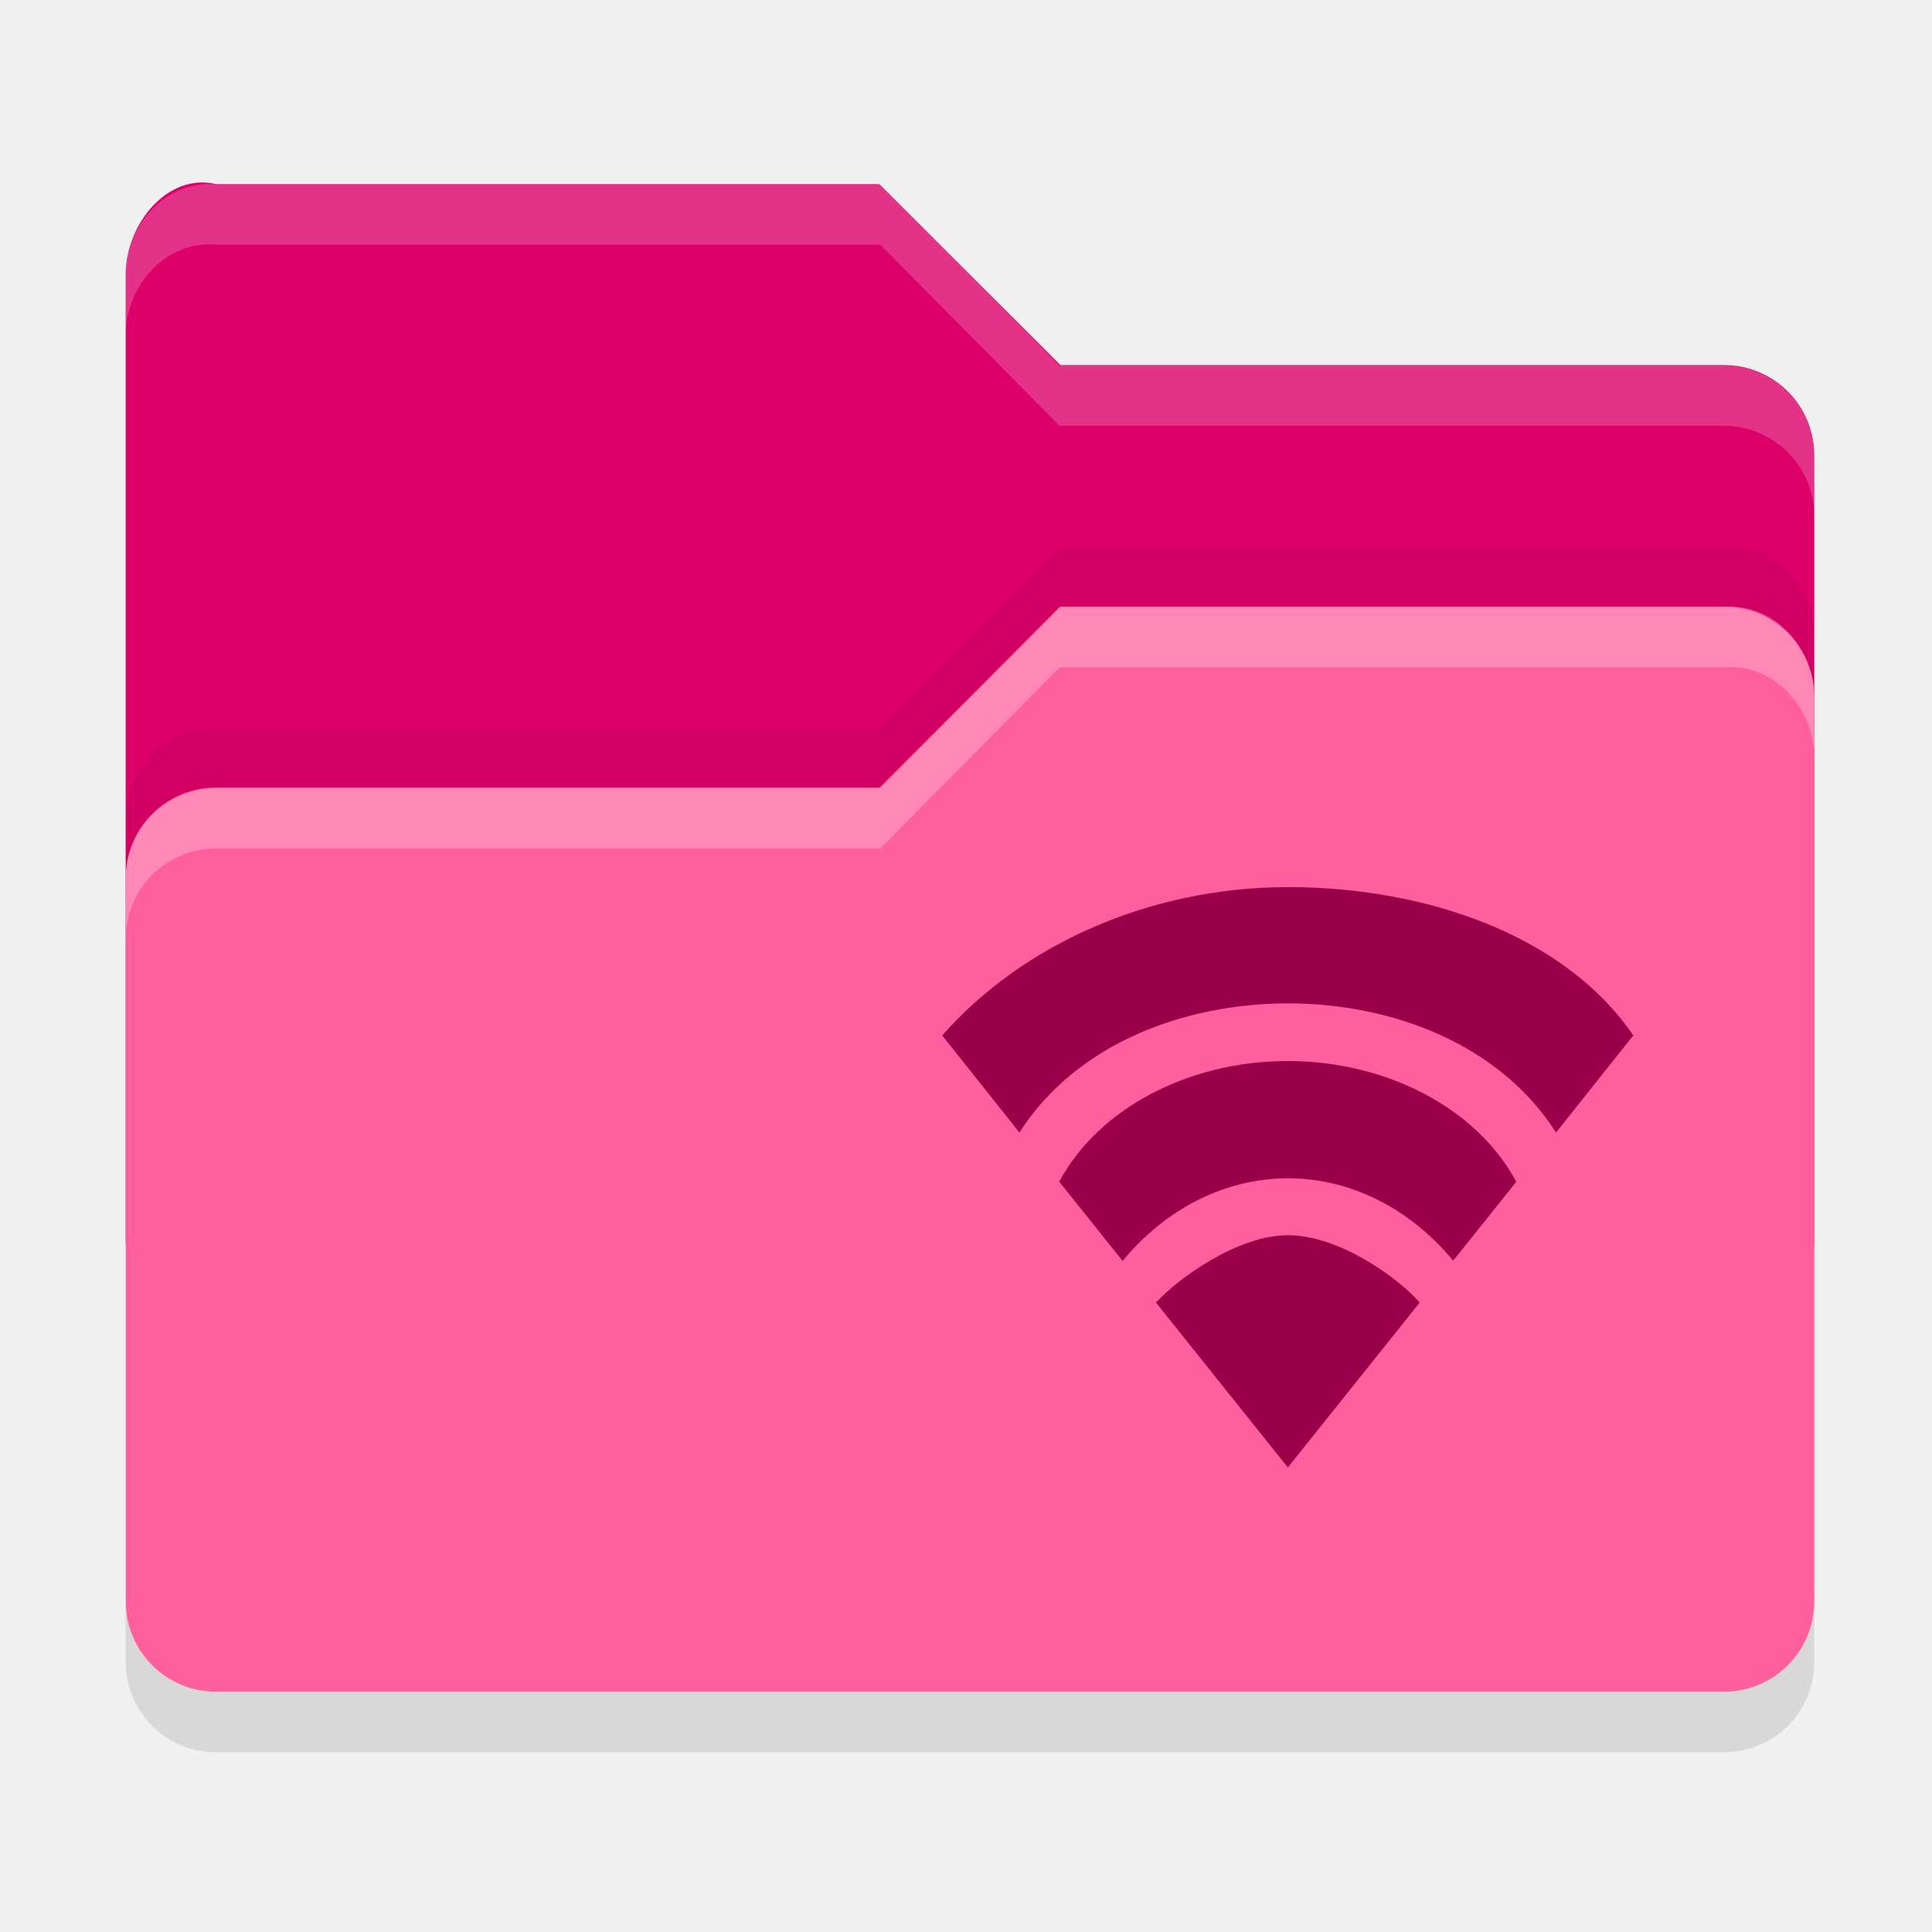
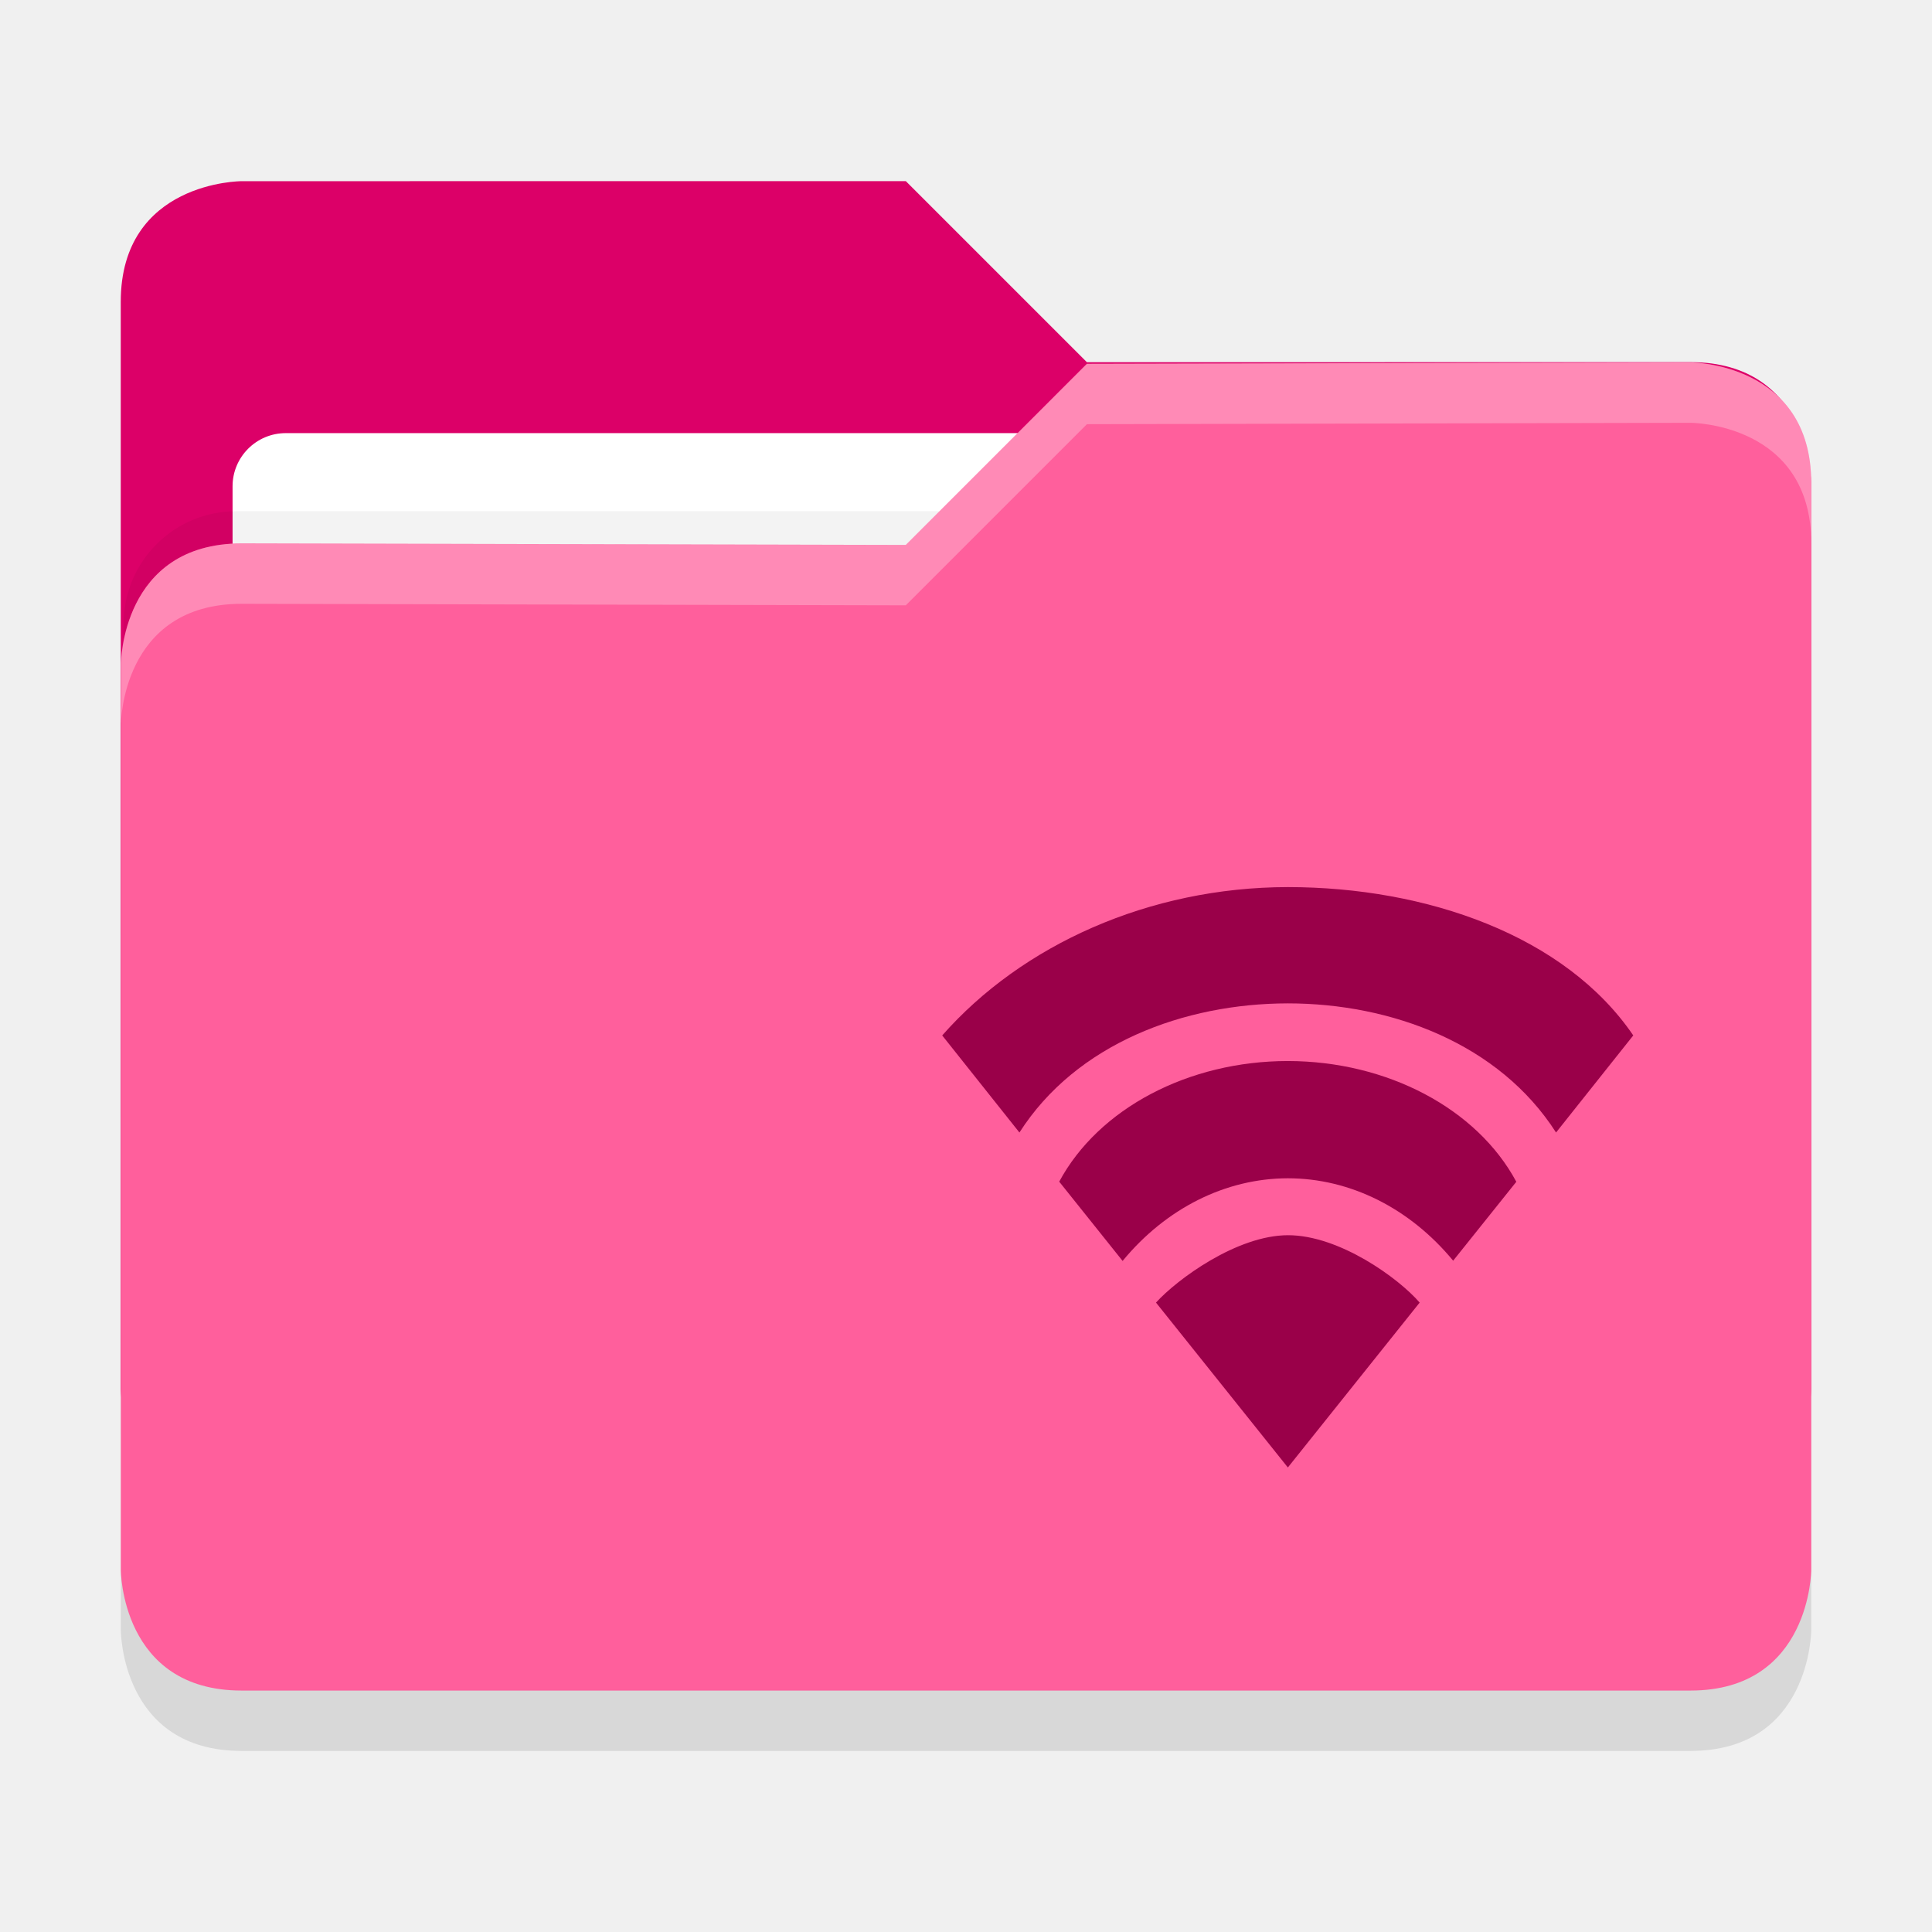
<svg xmlns="http://www.w3.org/2000/svg" width="32" height="32" version="1" id="svg14" xml:space="preserve">
  <defs id="defs18" />
-   <g id="g972" transform="translate(2.823484,-0.8248791)" style="display:inline;opacity:1">
+   <g id="g972" transform="translate(2.823484,-0.8248791)" style="display:none;opacity:1">
    <path style="display:inline;opacity:0.1;fill:#000000;fill-opacity:1;stroke:none;enable-background:new" d="m -0.742,27.349 v 1 c 0,0.83 0.668,1.498 1.498,1.498 h 24.973 c 0.83,0 1.498,-0.668 1.498,-1.498 v -1 c 0,0.83 -0.668,1.498 -1.498,1.498 H 0.756 c -0.83,0 -1.498,-0.668 -1.498,-1.498 z" id="path4818" />
    <path style="display:inline;fill:#dc0068;fill-opacity:1;stroke:none;enable-background:new" d="M -0.742,21.355 V 5.373 c 0,-0.83 0.691,-1.692 1.498,-1.498 h 10.988 l 2.997,2.997 H 25.729 c 0.83,0 1.498,0.668 1.498,1.498 v 12.986 c 0,0.83 -0.668,1.498 -1.498,1.498 H 0.757 c -0.83,0 -1.498,-0.668 -1.498,-1.498 z" id="path4860" />
    <path id="path4864" d="M 27.227,27.348 V 12.369 c 0,-0.83 -0.668,-1.498 -1.498,-1.498 H 14.741 l -2.997,2.997 H 0.757 c -0.83,0 -1.498,0.668 -1.498,1.498 v 11.982 c 0,0.83 0.668,1.498 1.498,1.498 H 25.729 c 0.83,0 1.498,-0.668 1.498,-1.498 z" style="display:inline;fill:#ff5f9c;fill-opacity:1;stroke:none;enable-background:new" />
    <path style="display:inline;opacity:0.26;fill:#ffffff;fill-opacity:1;stroke:none;enable-background:new" d="m 14.727,10.878 -2.969,3 h -11 c -0.83,0 -1.5,0.67 -1.5,1.5 v 1 c 0,-0.83 0.67,-1.5 1.5,-1.5 h 11 l 2.969,-3 h 11 c 0.827,-0.075 1.5,0.67 1.5,1.5 v -1 c 0,-0.83 -0.673,-1.575 -1.5,-1.5 z" id="path4868" />
    <path id="path4940" d="m 14.727,9.878 -2.969,3 h -11 c -0.83,0 -1.5,0.67 -1.5,1.5 v 1 c 0,-0.83 0.67,-1.5 1.5,-1.5 h 11 l 2.969,-3 h 11 c 0.827,-0.075 1.5,0.67 1.5,1.5 v -1 c 0,-0.83 -0.673,-1.575 -1.5,-1.5 z" style="display:inline;opacity:0.05;fill:#000000;fill-opacity:1;stroke:none;enable-background:new" />
    <path id="path4944" d="m 11.758,3.878 2.969,3 h 11 c 0.83,0 1.5,0.67 1.5,1.5 v 1 c 0,-0.83 -0.67,-1.5 -1.5,-1.5 h -11 l -2.969,-3 h -11 c -0.827,-0.075 -1.5,0.67 -1.5,1.5 v -1 c 0,-0.83 0.673,-1.575 1.5,-1.5 z" style="display:inline;opacity:0.2;fill:#ffffff;fill-opacity:1;stroke:none;enable-background:new" />
  </g>
-   <g id="g6477" style="display:none">
+   <g id="g6477" style="display:inline">
    <path id="path4811" d="M 30,27 V 9.002 c 0,-2 -2,-2 -2,-2 L 18.002,7.026 15.003,10.026 4.003,10 c -2,0 -2,2 -2,2 l -0.002,15.001 c 0,0 7e-6,2 2,2 H 28 c 1.994,0 2,-2 2,-2 z" style="display:inline;opacity:0.1;fill:#000000;fill-opacity:1;stroke:none;stroke-width:1;enable-background:new" />
    <path id="path4809" d="M 2,22.999 V 5 C 2,3.001 4,3.001 4,3.001 L 15.003,3 l 2.999,2.999 9.995,-9.999e-4 c 2,0 2,2 2,2 l 0.002,15.001 c 0,0 -10e-6,2 -2,2 H 4 C 2.006,24.999 2,22.999 2,22.999 Z" style="display:inline;fill:#dc0068;fill-opacity:1;stroke:none;stroke-width:1;enable-background:new" />
    <rect style="display:inline;opacity:1;fill:#ffffff;fill-opacity:1;stroke-width:1.01" id="rect2475" width="23.293" height="12.705" x="3.852" y="7.174" ry="0.881" />
    <rect style="opacity:0.05;fill:#000000;fill-opacity:1;stroke-width:0.993" id="rect2485" width="25.096" height="11.411" x="2.048" y="8.468" ry="1.862" />
    <path style="display:inline;opacity:1;fill:#ff5f9c;fill-opacity:1;stroke:none;stroke-width:1;enable-background:new" d="M 30,26 V 8.002 c 0,-2 -2,-2 -2,-2 L 18.002,6.026 15.003,9.026 4.003,9 c -2,0 -2,2 -2,2 l -0.002,15.001 c 0,0 7e-6,2 2,2 H 28 c 1.994,0 2,-2 2,-2 z" id="path4807" />
    <path style="display:inline;opacity:0.268;fill:#ffffff;fill-opacity:1;stroke:none;stroke-width:1;enable-background:new" d="M 28,6.003 18.002,6.026 15.003,9.026 4.003,9.001 c -2,0 -2,2 -2,2 v 1 c 0,0 3e-6,-2 2,-2 l 11,0.025 3,-3 9.998,-0.023 c 0,0 2,0 2,2 V 8.003 C 30,6.003 28,6.003 28,6.003 Z" id="path4815" />
  </g>
  <rect style="display:none;opacity:0.386;fill:#107540;stroke-width:1.167" id="rect6959" width="11.708" height="12.038" x="15.471" y="13.528" ry="0" rx="0" />
  <path style="color:#000000;display:none;overflow:visible;visibility:visible;fill:#9a0049;fill-opacity:1;fill-rule:nonzero;stroke:none;stroke-width:0.855;marker:none;enable-background:accumulate" d="m 16.775,13.56 v 11.977 h 9.41 v -7.699 l -4.277,-4.277 z m 5.133,1.21 3.068,3.068 h -3.068 z" id="path3028" />
  <path style="display:none;fill:#9a0049;fill-opacity:1;stroke:none;stroke-width:0.854" d="m 19.636,13.576 v 6.83 h -3.415 l 5.122,5.122 5.122,-5.122 h -3.415 v -6.83 z" id="rect2883" />
  <path style="display:none;opacity:1;fill:#9a0049;fill-opacity:1;stroke:#4b4b4b;stroke-width:0;stroke-linejoin:miter;stroke-miterlimit:4;stroke-dasharray:none;stroke-dashoffset:0;stroke-opacity:1" d="m 18.945,13.634 v 0.885 0.932 0.909 5.817 a 2.271,1.817 0 0 0 -1.363,-0.366 2.271,1.817 0 0 0 -2.271,1.817 2.271,1.817 0 0 0 2.271,1.817 2.271,1.817 0 0 0 2.271,-1.817 v -7.269 h 6.36 v 4.908 a 2.271,1.817 0 0 0 -1.363,-0.366 2.271,1.817 0 0 0 -2.271,1.817 2.271,1.817 0 0 0 2.271,1.817 2.271,1.817 0 0 0 2.271,-1.817 v -6.36 -0.909 -1.817 h -0.818 z" id="rect4067-4-5" />
  <path style="display:none;opacity:1;fill:#9a0049;fill-opacity:1;stroke:#102b68;stroke-width:0;stroke-linecap:butt;stroke-linejoin:miter;stroke-miterlimit:4;stroke-dasharray:none;stroke-dashoffset:0;stroke-opacity:1" d="m 18.809,14.768 -0.836,1.672 h -1.672 c -0.463,0 -0.836,0.373 -0.836,0.836 v 5.852 c 0,0.463 0.373,0.836 0.836,0.836 h 10.032 c 0.463,0 0.836,-0.373 0.836,-0.836 v -5.852 c 0,-0.463 -0.373,-0.813 -0.836,-0.836 h -1.672 l -0.836,-1.672 h -2.508 z m 2.508,2.508 c 1.385,0 2.508,1.123 2.508,2.508 0,1.385 -1.123,2.508 -2.508,2.508 -1.385,0 -2.508,-1.123 -2.508,-2.508 0,-1.385 1.123,-2.508 2.508,-2.508 z" id="rect3990-7" />
  <path id="path8192" style="color:#000000;display:none;overflow:visible;visibility:visible;fill:#9a0049;fill-opacity:1;fill-rule:nonzero;stroke:none;stroke-width:1.081;marker:none;enable-background:new" d="m 24.938,13.807 a 2.128,2.128 0 0 0 -2.128,2.128 2.128,2.128 0 0 0 0.027,0.316 l -3.571,1.73 a 2.128,2.128 0 0 0 -1.473,-0.591 2.128,2.128 0 0 0 -2.128,2.128 2.128,2.128 0 0 0 2.128,2.128 2.128,2.128 0 0 0 1.474,-0.599 l 3.559,1.796 a 2.128,2.128 0 0 0 0,0.001 2.128,2.128 0 0 0 -0.015,0.258 2.128,2.128 0 0 0 2.128,2.128 2.128,2.128 0 0 0 2.128,-2.128 2.128,2.128 0 0 0 -2.128,-2.128 2.128,2.128 0 0 0 -1.45,0.574 l -3.58,-1.81 a 2.128,2.128 0 0 0 0.013,-0.22 2.128,2.128 0 0 0 -0.015,-0.255 l 3.605,-1.754 a 2.128,2.128 0 0 0 1.428,0.553 2.128,2.128 0 0 0 2.128,-2.128 2.128,2.128 0 0 0 -2.128,-2.128 z" />
  <path id="path2" style="color:#bebebe;display:none;fill:#9a0049;fill-opacity:1;stroke-width:0.713;marker:none" d="m 21.936,14.343 c -2.641,0 -4.815,1.74 -5.052,4.278 h -1.282 l 1.892,2.377 1.892,-2.377 h -1.235 c 0.234,-1.851 1.843,-3.037 3.786,-3.037 2.103,0 3.81,1.68 3.81,3.75 0,2.07 -1.707,3.75 -3.811,3.75 -1.141,0 -2.166,-0.495 -2.864,-1.278 l -0.927,0.845 a 5.094,5.094 0 0 0 3.792,1.674 c 2.8,0 5.073,-2.236 5.073,-4.991 0,-2.755 -2.272,-4.991 -5.073,-4.991 z M 21.78,16.245 21.306,19.572 23.683,21.473 V 20.998 L 22.257,19.097 V 16.245 Z" />
  <path id="path850-3" style="display:inline;opacity:1;fill:#9a0049;fill-opacity:1;stroke:none;stroke-width:0.962px;stroke-linecap:butt;stroke-linejoin:miter;stroke-opacity:1" d="m 21.331,14.693 c -2.3,0.003 -4.405,0.958 -5.725,2.457 l 1.279,1.608 c 0.942,-1.474 2.73,-2.137 4.446,-2.139 1.716,8.98e-4 3.499,0.665 4.442,2.139 l 1.279,-1.608 C 25.926,15.496 23.631,14.694 21.331,14.693 Z m 0,2.881 a 4.125,3.308 0 0 0 -3.787,1.998 l 1.05,1.313 a 3.838,4.555 0 0 1 2.737,-1.369 3.838,4.555 0 0 1 2.738,1.365 l 1.046,-1.307 A 4.125,3.308 0 0 0 21.331,17.574 Z m 0.004,2.885 c -0.849,0 -1.841,0.733 -2.188,1.116 l 2.184,2.731 2.183,-2.731 C 23.167,21.172 22.185,20.459 21.334,20.459 Z" />
  <path id="path5079" style="color:#000000;font-style:normal;font-variant:normal;font-weight:normal;font-stretch:normal;font-size:medium;line-height:normal;font-family:Sans;-inkscape-font-specification:Sans;text-indent:0;text-align:start;text-decoration:none;text-decoration-line:none;letter-spacing:normal;word-spacing:normal;text-transform:none;writing-mode:lr-tb;direction:ltr;baseline-shift:baseline;text-anchor:start;display:none;overflow:visible;visibility:visible;fill:#9a0049;fill-opacity:1;stroke:none;stroke-width:1.185;marker:none;enable-background:new" d="m 20.222,14.242 c -2.308,0 -4.199,1.889 -4.199,4.195 0,2.306 1.891,4.195 4.199,4.195 0.88,0 1.699,-0.274 2.376,-0.741 l 2.81,2.81 a 0.766,0.766 0 1 0 1.072,-1.096 l -2.798,-2.798 c 0.467,-0.676 0.741,-1.492 0.741,-2.37 0,-2.306 -1.892,-4.195 -4.201,-4.195 z m 0,1.53 c 1.484,0 2.667,1.182 2.667,2.665 0,1.482 -1.183,2.665 -2.667,2.665 -1.484,0 -2.667,-1.182 -2.667,-2.665 0,-1.482 1.183,-2.665 2.667,-2.665 z" />
  <path style="color:#000000;display:none;overflow:visible;visibility:visible;fill:#9a0049;fill-opacity:1;fill-rule:nonzero;stroke:none;stroke-width:0.749;marker:none;enable-background:accumulate" d="m 16.933,13.543 v 8.993 h 0.749 V 21.787 h 0.749 v 0.749 H 19.181 V 21.787 h 0.749 v 0.749 h 0.749 V 21.787 h 0.749 v 0.749 h 0.749 V 21.787 h 0.749 v 0.749 h 0.749 V 21.787 h 0.749 v 0.749 h 0.749 V 21.787 h 0.749 v -4.496 l -3.747,-3.747 z m 8.243,8.993 v 0.749 h 0.749 v -0.749 z m 0,0.749 h -0.749 v 0.749 h 0.749 z m 0,0.749 v 0.749 h 0.749 v -0.749 z m 0,0.749 h -0.749 v 0.749 h 0.749 z m -0.749,0 v -0.749 h -0.749 v 0.749 z m -0.749,0 h -0.749 v 0.749 h 0.749 z m -0.749,0 v -0.749 h -0.749 v 0.749 z m -0.749,0 H 21.429 v 0.749 h 0.749 z m -0.749,0 v -0.749 h -0.749 v 0.749 z m -0.749,0 h -0.749 v 0.749 h 0.749 z m -0.749,0 V 24.035 H 19.181 v 0.749 z m -0.749,0 h -0.749 v 0.749 h 0.749 z m -0.749,0 v -0.749 h -0.749 v 0.749 z m -0.749,0 h -0.749 v 0.749 h 0.749 z m 0,-0.749 v -0.749 h -0.749 v 0.749 z m 0,-0.749 h 0.749 v -0.749 h -0.749 z m 0.749,0 v 0.749 h 0.749 v -0.749 z m 0.749,0 h 0.749 V 22.536 H 19.181 Z m 0.749,0 v 0.749 h 0.749 v -0.749 z m 0.749,0 h 0.749 v -0.749 h -0.749 z m 0.749,0 v 0.749 h 0.749 v -0.749 z m 0.749,0 h 0.749 v -0.749 h -0.749 z m 0.749,0 v 0.749 h 0.749 v -0.749 z m 0.749,0 h 0.749 v -0.749 h -0.749 z m -1.499,-8.682 2.687,2.687 h -2.687 z" id="path3028-0" />
  <path style="display:none;fill:#9a0049;fill-opacity:1;stroke:#4b4b4b;stroke-width:0;stroke-linejoin:miter;stroke-miterlimit:4;stroke-dasharray:none;stroke-dashoffset:0;stroke-opacity:1" d="m 16.598,13.628 v 11.821 h 1.576 0.788 4.728 0.788 1.576 V 13.628 h -1.576 -0.788 -4.728 -0.788 z m 2.364,0.788 h 4.728 v 4.728 h -4.728 z m -1.576,0.788 h 0.788 v 0.788 h -0.788 z m 7.093,0 h 0.788 v 0.788 h -0.788 z m -7.093,1.576 h 0.788 v 0.788 h -0.788 z m 7.093,0 h 0.788 v 0.788 h -0.788 z m -7.093,1.576 h 0.788 v 0.788 h -0.788 z m 7.093,0 h 0.788 v 0.788 h -0.788 z m -7.093,1.576 h 0.788 v 0.788 h -0.788 z m 1.576,0 h 4.728 v 4.728 h -4.728 z m 5.516,0 h 0.788 v 0.788 h -0.788 z m -7.093,1.576 h 0.788 v 0.788 h -0.788 z m 7.093,0 h 0.788 v 0.788 h -0.788 z m -7.093,1.576 h 0.788 v 0.788 h -0.788 z m 7.093,0 h 0.788 v 0.788 h -0.788 z" id="rect3793-0" />
  <path style="color:#bebebe;display:none;overflow:visible;visibility:visible;fill:#9a0049;fill-opacity:1;fill-rule:nonzero;stroke:none;stroke-width:0.71;marker:none;enable-background:accumulate" d="m 21.308,13.785 a 5.68,5.68 0 0 0 -0.581,0.029 c -0.573,0.058 -1.12,0.202 -1.629,0.417 a 5.68,5.68 0 0 0 -0.001,0.001 c -0.174,0.074 -0.344,0.155 -0.509,0.245 a 5.68,5.68 0 0 0 -0.119,0.073 c -0.117,0.068 -0.234,0.135 -0.345,0.211 a 5.68,5.68 0 0 0 -0.226,0.169 c -0.074,0.056 -0.149,0.109 -0.22,0.168 a 5.68,5.68 0 0 0 -0.211,0.191 c -0.066,0.061 -0.134,0.12 -0.197,0.184 a 5.68,5.68 0 0 0 -0.183,0.201 c -0.064,0.072 -0.131,0.141 -0.191,0.216 a 5.68,5.68 0 0 0 -0.162,0.218 c -0.056,0.077 -0.113,0.152 -0.165,0.232 a 5.68,5.68 0 0 0 -0.125,0.204 c -0.059,0.098 -0.117,0.197 -0.171,0.3 a 5.68,5.68 0 0 0 -0.082,0.169 c -0.052,0.109 -0.103,0.219 -0.148,0.331 a 5.68,5.68 0 0 0 -0.076,0.207 c -0.039,0.108 -0.076,0.215 -0.108,0.326 a 5.68,5.68 0 0 0 -0.055,0.214 c -0.028,0.113 -0.054,0.227 -0.075,0.343 a 5.68,5.68 0 0 0 -0.035,0.22 c -0.015,0.107 -0.03,0.213 -0.039,0.322 a 5.68,5.68 0 0 0 -0.025,0.488 5.68,5.68 0 0 0 0.029,0.574 c 2.29e-4,0.002 -2.31e-4,0.005 0,0.007 0.058,0.573 0.202,1.12 0.417,1.629 a 5.68,5.68 0 0 0 0.001,0.001 c 0.074,0.174 0.155,0.344 0.245,0.509 a 5.68,5.68 0 0 0 0.073,0.119 c 0.068,0.117 0.135,0.234 0.211,0.345 a 5.68,5.68 0 0 0 0.169,0.226 c 0.056,0.074 0.109,0.149 0.168,0.22 a 5.68,5.68 0 0 0 0.191,0.211 c 0.061,0.066 0.12,0.134 0.184,0.197 a 5.68,5.68 0 0 0 0.201,0.183 c 0.072,0.064 0.141,0.131 0.216,0.191 a 5.68,5.68 0 0 0 0.218,0.162 c 0.077,0.056 0.152,0.113 0.232,0.165 a 5.68,5.68 0 0 0 0.204,0.125 c 0.098,0.059 0.197,0.117 0.3,0.171 a 5.68,5.68 0 0 0 0.169,0.082 c 0.109,0.052 0.219,0.103 0.331,0.148 a 5.68,5.68 0 0 0 0.207,0.076 c 0.108,0.039 0.215,0.076 0.326,0.108 a 5.68,5.68 0 0 0 0.214,0.055 c 0.113,0.028 0.227,0.054 0.343,0.075 a 5.68,5.68 0 0 0 0.22,0.035 c 0.107,0.015 0.213,0.03 0.322,0.039 a 5.68,5.68 0 0 0 0.488,0.025 c 0.191,0 0.381,-0.009 0.567,-0.028 a 5.68,5.68 0 0 0 0.014,-0.001 c 0.573,-0.058 1.12,-0.202 1.629,-0.417 5.71e-4,-2.42e-4 7.81e-4,-0.001 0.001,-0.001 0.174,-0.074 0.344,-0.155 0.509,-0.245 9.23e-4,-4.95e-4 0.002,-9.23e-4 0.003,-0.001 a 5.68,5.68 0 0 0 0.116,-0.072 c 0.117,-0.068 0.234,-0.135 0.345,-0.211 a 5.68,5.68 0 0 0 0.226,-0.169 c 0.074,-0.056 0.149,-0.109 0.22,-0.168 a 5.68,5.68 0 0 0 0.211,-0.191 c 0.066,-0.061 0.134,-0.12 0.197,-0.184 a 5.68,5.68 0 0 0 0.183,-0.201 c 0.064,-0.072 0.131,-0.141 0.191,-0.216 a 5.68,5.68 0 0 0 0.162,-0.218 c 0.056,-0.077 0.113,-0.152 0.165,-0.232 a 5.68,5.68 0 0 0 0.125,-0.204 c 0.059,-0.098 0.117,-0.197 0.171,-0.3 a 5.68,5.68 0 0 0 0.082,-0.169 c 0.052,-0.109 0.103,-0.219 0.148,-0.331 a 5.68,5.68 0 0 0 0.076,-0.207 c 0.039,-0.108 0.076,-0.215 0.108,-0.326 a 5.68,5.68 0 0 0 0.055,-0.214 c 0.028,-0.113 0.054,-0.227 0.075,-0.343 a 5.68,5.68 0 0 0 0.035,-0.22 c 0.015,-0.107 0.03,-0.213 0.039,-0.322 a 5.68,5.68 0 0 0 0.025,-0.488 c 0,-0.191 -0.009,-0.381 -0.028,-0.567 a 5.68,5.68 0 0 0 -0.001,-0.014 c -0.058,-0.573 -0.202,-1.12 -0.417,-1.629 -2.43e-4,-5.72e-4 -0.001,-7.82e-4 -0.001,-0.001 -0.074,-0.174 -0.155,-0.344 -0.245,-0.509 -4.94e-4,-9.23e-4 -9.23e-4,-0.002 -0.001,-0.003 a 5.68,5.68 0 0 0 -0.072,-0.116 c -0.068,-0.117 -0.135,-0.234 -0.211,-0.345 A 5.68,5.68 0 0 0 25.841,16.054 c -0.056,-0.074 -0.109,-0.149 -0.168,-0.22 a 5.68,5.68 0 0 0 -0.191,-0.211 c -0.061,-0.066 -0.12,-0.134 -0.184,-0.197 a 5.68,5.68 0 0 0 -0.201,-0.183 c -0.072,-0.064 -0.141,-0.131 -0.216,-0.191 a 5.68,5.68 0 0 0 -0.218,-0.162 c -0.077,-0.056 -0.152,-0.113 -0.232,-0.165 A 5.68,5.68 0 0 0 24.227,14.599 C 24.128,14.54 24.029,14.482 23.927,14.429 a 5.68,5.68 0 0 0 -0.169,-0.082 c -0.109,-0.052 -0.219,-0.103 -0.331,-0.148 a 5.68,5.68 0 0 0 -0.207,-0.076 c -0.108,-0.039 -0.215,-0.076 -0.326,-0.108 a 5.68,5.68 0 0 0 -0.214,-0.056 c -0.113,-0.028 -0.227,-0.054 -0.343,-0.075 a 5.68,5.68 0 0 0 -0.22,-0.035 c -0.107,-0.015 -0.213,-0.03 -0.322,-0.039 a 5.68,5.68 0 0 0 -0.488,-0.025 z m 0.416,1.441 a 4.26,4.26 0 0 1 0.111,0.015 l -0.105,0.053 -0.022,-0.022 z m 0.227,0.033 a 4.26,4.26 0 0 1 1.154,0.349 v 0.018 l -0.377,0.244 0.089,0.355 0.2,-0.155 0.133,0.155 0.155,0.089 0.089,-0.266 -0.044,-0.155 0.044,-0.111 0.019,-0.017 a 4.26,4.26 0 0 1 0.202,0.123 v 0.115 c 0.046,-0.013 0.092,-0.017 0.139,-0.024 a 4.26,4.26 0 0 1 0.049,0.036 l -0.165,0.121 -0.022,0.111 -0.288,0.244 -0.288,-0.067 v -0.177 l -0.133,0.089 0.067,0.155 h -0.222 l -0.111,0.2 -0.133,0.155 -0.266,0.044 0.155,0.155 0.044,0.155 h -0.2 l -0.244,0.133 v 0.399 h 0.111 l 0.111,0.111 0.244,-0.111 0.089,-0.244 0.177,-0.111 0.022,-0.089 0.288,-0.067 0.155,0.177 0.177,0.089 -0.111,0.2 0.155,-0.044 0.089,-0.2 -0.2,-0.222 h 0.089 l 0.177,0.155 0.044,0.222 0.155,0.2 0.044,-0.288 0.089,-0.044 c 0.094,0.1 0.165,0.221 0.244,0.333 l 0.311,0.022 0.155,0.111 -0.067,0.111 -0.177,0.155 h -0.244 l -0.333,-0.111 -0.155,0.022 -0.133,0.133 -0.355,-0.355 -0.244,-0.067 -0.355,0.044 -0.333,0.089 c -0.181,0.21 -0.361,0.426 -0.532,0.643 l -0.2,0.51 0.089,0.089 -0.177,0.266 0.2,0.466 c 0.162,0.187 0.327,0.368 0.488,0.555 l 0.244,-0.2 0.089,0.111 0.266,-0.155 0.089,0.089 h 0.244 l 0.155,0.177 -0.089,0.311 0.177,0.2 -0.022,0.355 0.155,0.266 -0.111,0.222 c -0.009,0.161 -0.022,0.327 -0.022,0.488 0.078,0.219 0.171,0.423 0.244,0.643 l 0.014,0.11 a 4.26,4.26 0 0 1 -2.21,0.623 4.26,4.26 0 0 1 -1.744,-0.379 l 0.169,-0.465 -0.044,-0.111 0.111,-0.2 0.288,-0.067 0.133,-0.333 -0.022,-0.444 0.222,-0.311 0.022,-0.311 C 20.14,20.954 19.856,20.799 19.555,20.641 l -0.155,-0.311 -0.266,-0.067 -0.155,-0.399 -0.355,0.044 -0.333,-0.244 -0.333,0.311 v 0.044 c -0.1,-0.03 -0.221,-0.033 -0.311,-0.089 l -0.067,-0.222 V 19.487 l -0.222,0.022 c 0.018,-0.149 0.048,-0.317 0.067,-0.466 h -0.133 l -0.133,0.177 -0.101,0.051 a 4.26,4.26 0 0 1 0.108,-0.783 h 0.193 l 0.044,-0.133 0.266,0.067 0.2,0.244 0.044,-0.422 0.355,-0.288 0.111,-0.333 0.266,-0.111 0.155,-0.2 0.333,-0.067 0.155,-0.266 h -0.488 l 0.311,-0.133 h 0.222 l 0.288,-0.111 0.044,0.288 0.133,-0.2 -0.155,-0.111 0.044,-0.111 -0.111,-0.111 -0.133,-0.022 0.044,-0.133 -0.111,-0.2 -0.222,0.089 0.044,-0.177 -0.236,-0.137 a 4.26,4.26 0 0 1 0.922,-0.456 c 0.008,0.006 0.015,0.011 0.024,0.017 l 0.044,-0.04 a 4.26,4.26 0 0 1 0.399,-0.112 v 0.042 l -0.177,0.2 0.244,0.488 0.177,-0.089 0.2,-0.333 c 0.298,-0.094 0.584,-0.203 0.865,-0.333 l -0.022,0.133 0.133,0.089 0.244,-0.177 z m 0.222,0.545 v 0.133 l 0.089,0.111 v 0.2 l -0.044,0.288 0.222,-0.044 0.177,-0.155 -0.155,-0.155 c -0.049,-0.132 -0.094,-0.25 -0.155,-0.377 z m -3.273,0.151 -0.166,0.315 0.022,0.111 -0.2,0.089 -0.133,0.288 -0.044,-0.266 -0.086,-0.032 a 4.26,4.26 0 0 1 0.607,-0.505 z m 3.073,0.137 -0.133,0.044 0.022,0.266 0.2,-0.111 z M 25.435,18.425 a 4.26,4.26 0 0 1 0.053,0.237 l -0.053,-0.04 z m -0.865,0.042 0.2,0.244 0.266,0.555 0.155,0.177 -0.089,0.2 0.155,0.177 c -0.065,0.004 -0.133,0 -0.2,0 -0.121,-0.259 -0.218,-0.527 -0.311,-0.799 l -0.155,-0.177 -0.089,-0.333 z m 0.996,1.064 a 4.26,4.26 0 0 1 -0.012,0.254 c -0.092,0.014 -0.181,0.029 -0.273,0.036 l 0.222,-0.244 z m -8.51,0.136 0.237,0.065 0.155,0.222 0.266,0.2 0.133,-0.044 0.111,0.067 v 0.022 l -0.133,0.422 -0.111,0.155 0.022,0.089 -0.089,0.333 0.333,0.599 0.333,0.311 0.155,0.2 -0.015,0.315 a 4.26,4.26 0 0 1 -1.398,-2.954 z m 8.446,0.527 a 4.26,4.26 0 0 1 -0.51,1.405 v -0.491 l 0.177,-0.377 0.2,-0.222 z" id="path6534" />
  <path transform="matrix(0.8484862,-0.00706187,0.00706187,0.8484862,-426.9927,-129.757)" d="m 530.949,186.709 c -0.779,0.552 -3.158,-1.906 -4.113,-1.918 -0.955,-0.012 -3.395,2.386 -4.161,1.815 -0.766,-0.571 0.837,-3.592 0.553,-4.504 -0.284,-0.912 -3.318,-2.492 -3.012,-3.396 0.306,-0.905 3.675,-0.314 4.454,-0.866 0.78,-0.552 1.344,-3.926 2.3,-3.914 0.955,0.012 1.434,3.398 2.2,3.969 0.766,0.571 4.149,0.065 4.433,0.977 0.284,0.912 -2.788,2.414 -3.095,3.319 -0.307,0.905 1.22,3.966 0.44,4.518 z" id="path11922" style="color:#000000;display:none;overflow:visible;visibility:visible;fill:#9a0049;fill-opacity:1;fill-rule:nonzero;stroke:none;stroke-width:2;marker:none;enable-background:accumulate" />
  <path style="display:none;opacity:1;fill:#9a0049;fill-opacity:1;stroke:none;stroke-width:1.647;stroke-linecap:butt;stroke-linejoin:round;stroke-miterlimit:4;stroke-dasharray:none;stroke-dashoffset:0;stroke-opacity:1" d="m 16.38,24.495 c -0.456,0 -0.824,-0.367 -0.824,-0.824 v -8.237 c 0,-0.456 0.367,-0.824 0.824,-0.824 h 9.884 c 0.456,0 0.824,0.367 0.824,0.824 v 8.237 c 0,0.456 -0.367,0.824 -0.824,0.824 z m 0.824,-0.824 h 8.237 c 0.456,0 0.824,-0.184 0.824,-0.412 0,-0.228 -0.367,-0.412 -0.824,-0.412 h -8.237 c -0.456,0 -0.824,0.184 -0.824,0.412 0,0.228 0.367,0.412 0.824,0.412 z" id="rect4149" />
  <path style="display:none;fill:#9a0049;fill-opacity:1;stroke:none;stroke-width:0.715" d="m 21.336,14.492 -5.719,5.741 h 1.43 v 4.267 h 8.533 V 20.256 h 1.474 L 24.91,18.089 V 15.922 h -1.43 v 0.737 z" id="Symbol" />
</svg>
